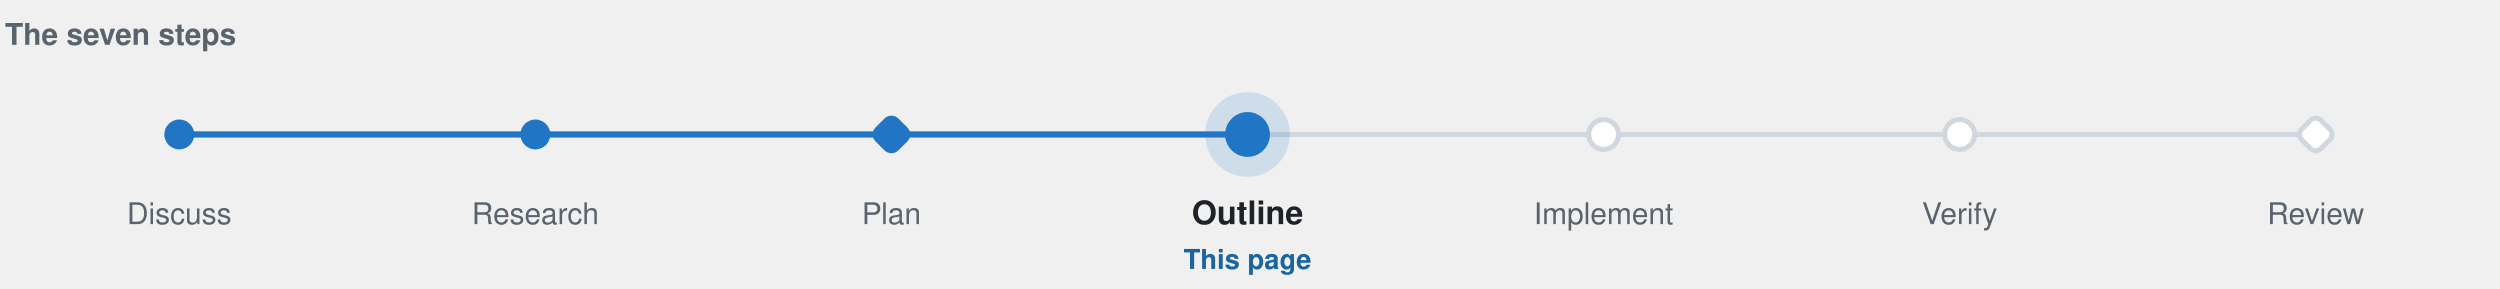
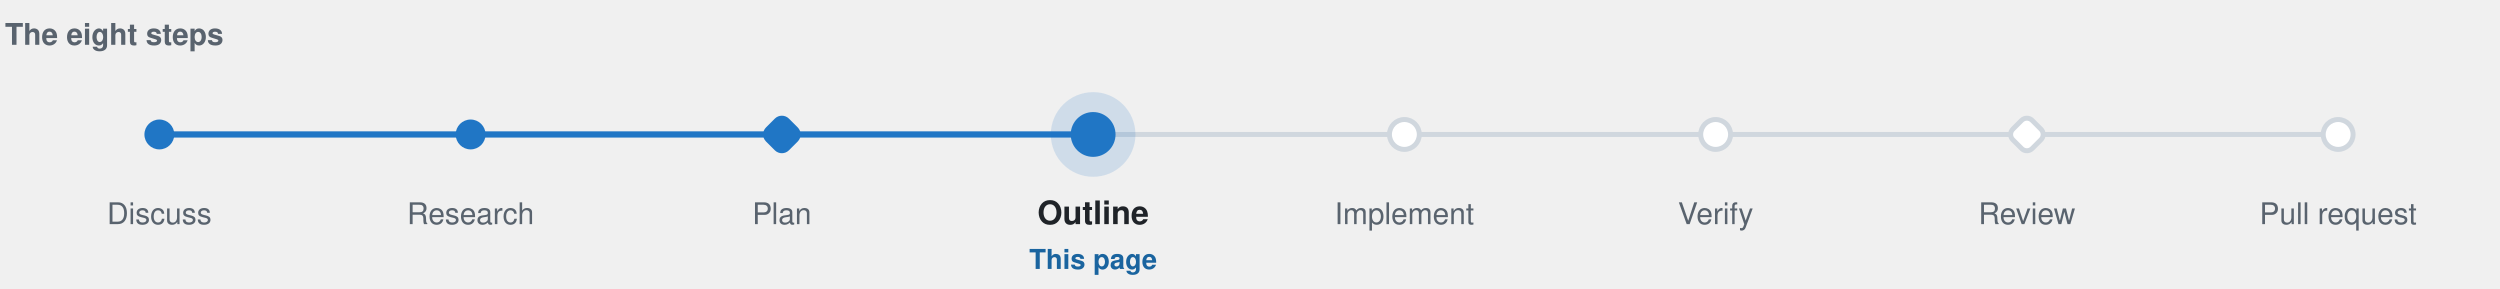
- <svg xmlns="http://www.w3.org/2000/svg" style="background:#ffffff" width="1004" height="116" viewBox="-2 -2 1004 116" role="img" aria-label="The seven steps, with Outline highlighted">
-   <text x="0" y="16" font-family="-apple-system, BlinkMacSystemFont, 'Segoe UI', 'Helvetica Neue', Helvetica, Arial, sans-serif" font-size="12" font-weight="600" fill="#59636e" text-anchor="start">The seven steps</text>
-   <line x1="70" y1="52" x2="928" y2="52" stroke="#d0d7de" stroke-width="2" />
-   <line x1="70" y1="52" x2="499" y2="52" stroke="#2076c5" stroke-width="2.5" />
-   <circle cx="70" cy="52" r="6" fill="#2076c5" />
-   <text x="70" y="88" font-family="-apple-system, BlinkMacSystemFont, 'Segoe UI', 'Helvetica Neue', Helvetica, Arial, sans-serif" font-size="12" font-weight="500" fill="#59636e" text-anchor="middle">Discuss</text>
-   <circle cx="213" cy="52" r="6" fill="#2076c5" />
-   <text x="213" y="88" font-family="-apple-system, BlinkMacSystemFont, 'Segoe UI', 'Helvetica Neue', Helvetica, Arial, sans-serif" font-size="12" font-weight="500" fill="#59636e" text-anchor="middle">Research</text>
-   <rect x="350.5" y="46.5" width="11.0" height="11.0" rx="3" transform="rotate(45 356 52)" fill="#2076c5" stroke="#2076c5" stroke-width="2" />
-   <text x="356" y="88" font-family="-apple-system, BlinkMacSystemFont, 'Segoe UI', 'Helvetica Neue', Helvetica, Arial, sans-serif" font-size="12" font-weight="500" fill="#59636e" text-anchor="middle">Plan</text>
-   <circle cx="499" cy="52" r="17" fill="#2076c5" fill-opacity="0.16" />
-   <circle cx="499" cy="52" r="9" fill="#2076c5" />
-   <text x="499" y="88" font-family="-apple-system, BlinkMacSystemFont, 'Segoe UI', 'Helvetica Neue', Helvetica, Arial, sans-serif" font-size="13" font-weight="700" fill="#1f2328" text-anchor="middle">Outline</text>
-   <text x="499" y="106" font-family="-apple-system, BlinkMacSystemFont, 'Segoe UI', 'Helvetica Neue', Helvetica, Arial, sans-serif" font-size="11" font-weight="600" fill="#1a649f" text-anchor="middle">This page</text>
-   <circle cx="642" cy="52" r="6" fill="#ffffff" stroke="#d0d7de" stroke-width="2" />
-   <text x="642" y="88" font-family="-apple-system, BlinkMacSystemFont, 'Segoe UI', 'Helvetica Neue', Helvetica, Arial, sans-serif" font-size="12" font-weight="500" fill="#59636e" text-anchor="middle">Implement</text>
-   <circle cx="785" cy="52" r="6" fill="#ffffff" stroke="#d0d7de" stroke-width="2" />
-   <text x="785" y="88" font-family="-apple-system, BlinkMacSystemFont, 'Segoe UI', 'Helvetica Neue', Helvetica, Arial, sans-serif" font-size="12" font-weight="500" fill="#59636e" text-anchor="middle">Verify</text>
-   <rect x="922.5" y="46.5" width="11.0" height="11.0" rx="3" transform="rotate(45 928 52)" fill="#ffffff" stroke="#d0d7de" stroke-width="2" />
-   <text x="928" y="88" font-family="-apple-system, BlinkMacSystemFont, 'Segoe UI', 'Helvetica Neue', Helvetica, Arial, sans-serif" font-size="12" font-weight="500" fill="#59636e" text-anchor="middle">Review</text>
+ <svg xmlns="http://www.w3.org/2000/svg" style="background:#ffffff" width="1004" height="116" viewBox="-2 -2 1004 116" role="img" aria-label="The eight steps, with Outline highlighted">
+   <text x="0" y="16" font-family="-apple-system, BlinkMacSystemFont, 'Segoe UI', 'Helvetica Neue', Helvetica, Arial, sans-serif" font-size="12" font-weight="600" fill="#59636e" text-anchor="start">The eight steps</text>
+   <line x1="62" y1="52" x2="937" y2="52" stroke="#d0d7de" stroke-width="2" />
+   <line x1="62" y1="52" x2="437" y2="52" stroke="#2076c5" stroke-width="2.5" />
+   <circle cx="62" cy="52" r="6" fill="#2076c5" />
+   <text x="62" y="88" font-family="-apple-system, BlinkMacSystemFont, 'Segoe UI', 'Helvetica Neue', Helvetica, Arial, sans-serif" font-size="12" font-weight="500" fill="#59636e" text-anchor="middle">Discuss</text>
+   <circle cx="187" cy="52" r="6" fill="#2076c5" />
+   <text x="187" y="88" font-family="-apple-system, BlinkMacSystemFont, 'Segoe UI', 'Helvetica Neue', Helvetica, Arial, sans-serif" font-size="12" font-weight="500" fill="#59636e" text-anchor="middle">Research</text>
+   <rect x="306.5" y="46.5" width="11.0" height="11.0" rx="3" transform="rotate(45 312 52)" fill="#2076c5" stroke="#2076c5" stroke-width="2" />
+   <text x="312" y="88" font-family="-apple-system, BlinkMacSystemFont, 'Segoe UI', 'Helvetica Neue', Helvetica, Arial, sans-serif" font-size="12" font-weight="500" fill="#59636e" text-anchor="middle">Plan</text>
+   <circle cx="437" cy="52" r="17" fill="#2076c5" fill-opacity="0.16" />
+   <circle cx="437" cy="52" r="9" fill="#2076c5" />
+   <text x="437" y="88" font-family="-apple-system, BlinkMacSystemFont, 'Segoe UI', 'Helvetica Neue', Helvetica, Arial, sans-serif" font-size="13" font-weight="700" fill="#1f2328" text-anchor="middle">Outline</text>
+   <text x="437" y="106" font-family="-apple-system, BlinkMacSystemFont, 'Segoe UI', 'Helvetica Neue', Helvetica, Arial, sans-serif" font-size="11" font-weight="600" fill="#1a649f" text-anchor="middle">This page</text>
+   <circle cx="562" cy="52" r="6" fill="#ffffff" stroke="#d0d7de" stroke-width="2" />
+   <text x="562" y="88" font-family="-apple-system, BlinkMacSystemFont, 'Segoe UI', 'Helvetica Neue', Helvetica, Arial, sans-serif" font-size="12" font-weight="500" fill="#59636e" text-anchor="middle">Implement</text>
+   <circle cx="687" cy="52" r="6" fill="#ffffff" stroke="#d0d7de" stroke-width="2" />
+   <text x="687" y="88" font-family="-apple-system, BlinkMacSystemFont, 'Segoe UI', 'Helvetica Neue', Helvetica, Arial, sans-serif" font-size="12" font-weight="500" fill="#59636e" text-anchor="middle">Verify</text>
+   <rect x="806.5" y="46.5" width="11.0" height="11.0" rx="3" transform="rotate(45 812 52)" fill="#ffffff" stroke="#d0d7de" stroke-width="2" />
+   <text x="812" y="88" font-family="-apple-system, BlinkMacSystemFont, 'Segoe UI', 'Helvetica Neue', Helvetica, Arial, sans-serif" font-size="12" font-weight="500" fill="#59636e" text-anchor="middle">Review</text>
+   <circle cx="937" cy="52" r="6" fill="#ffffff" stroke="#d0d7de" stroke-width="2" />
+   <text x="937" y="88" font-family="-apple-system, BlinkMacSystemFont, 'Segoe UI', 'Helvetica Neue', Helvetica, Arial, sans-serif" font-size="12" font-weight="500" fill="#59636e" text-anchor="middle">Pull request</text>
</svg>
